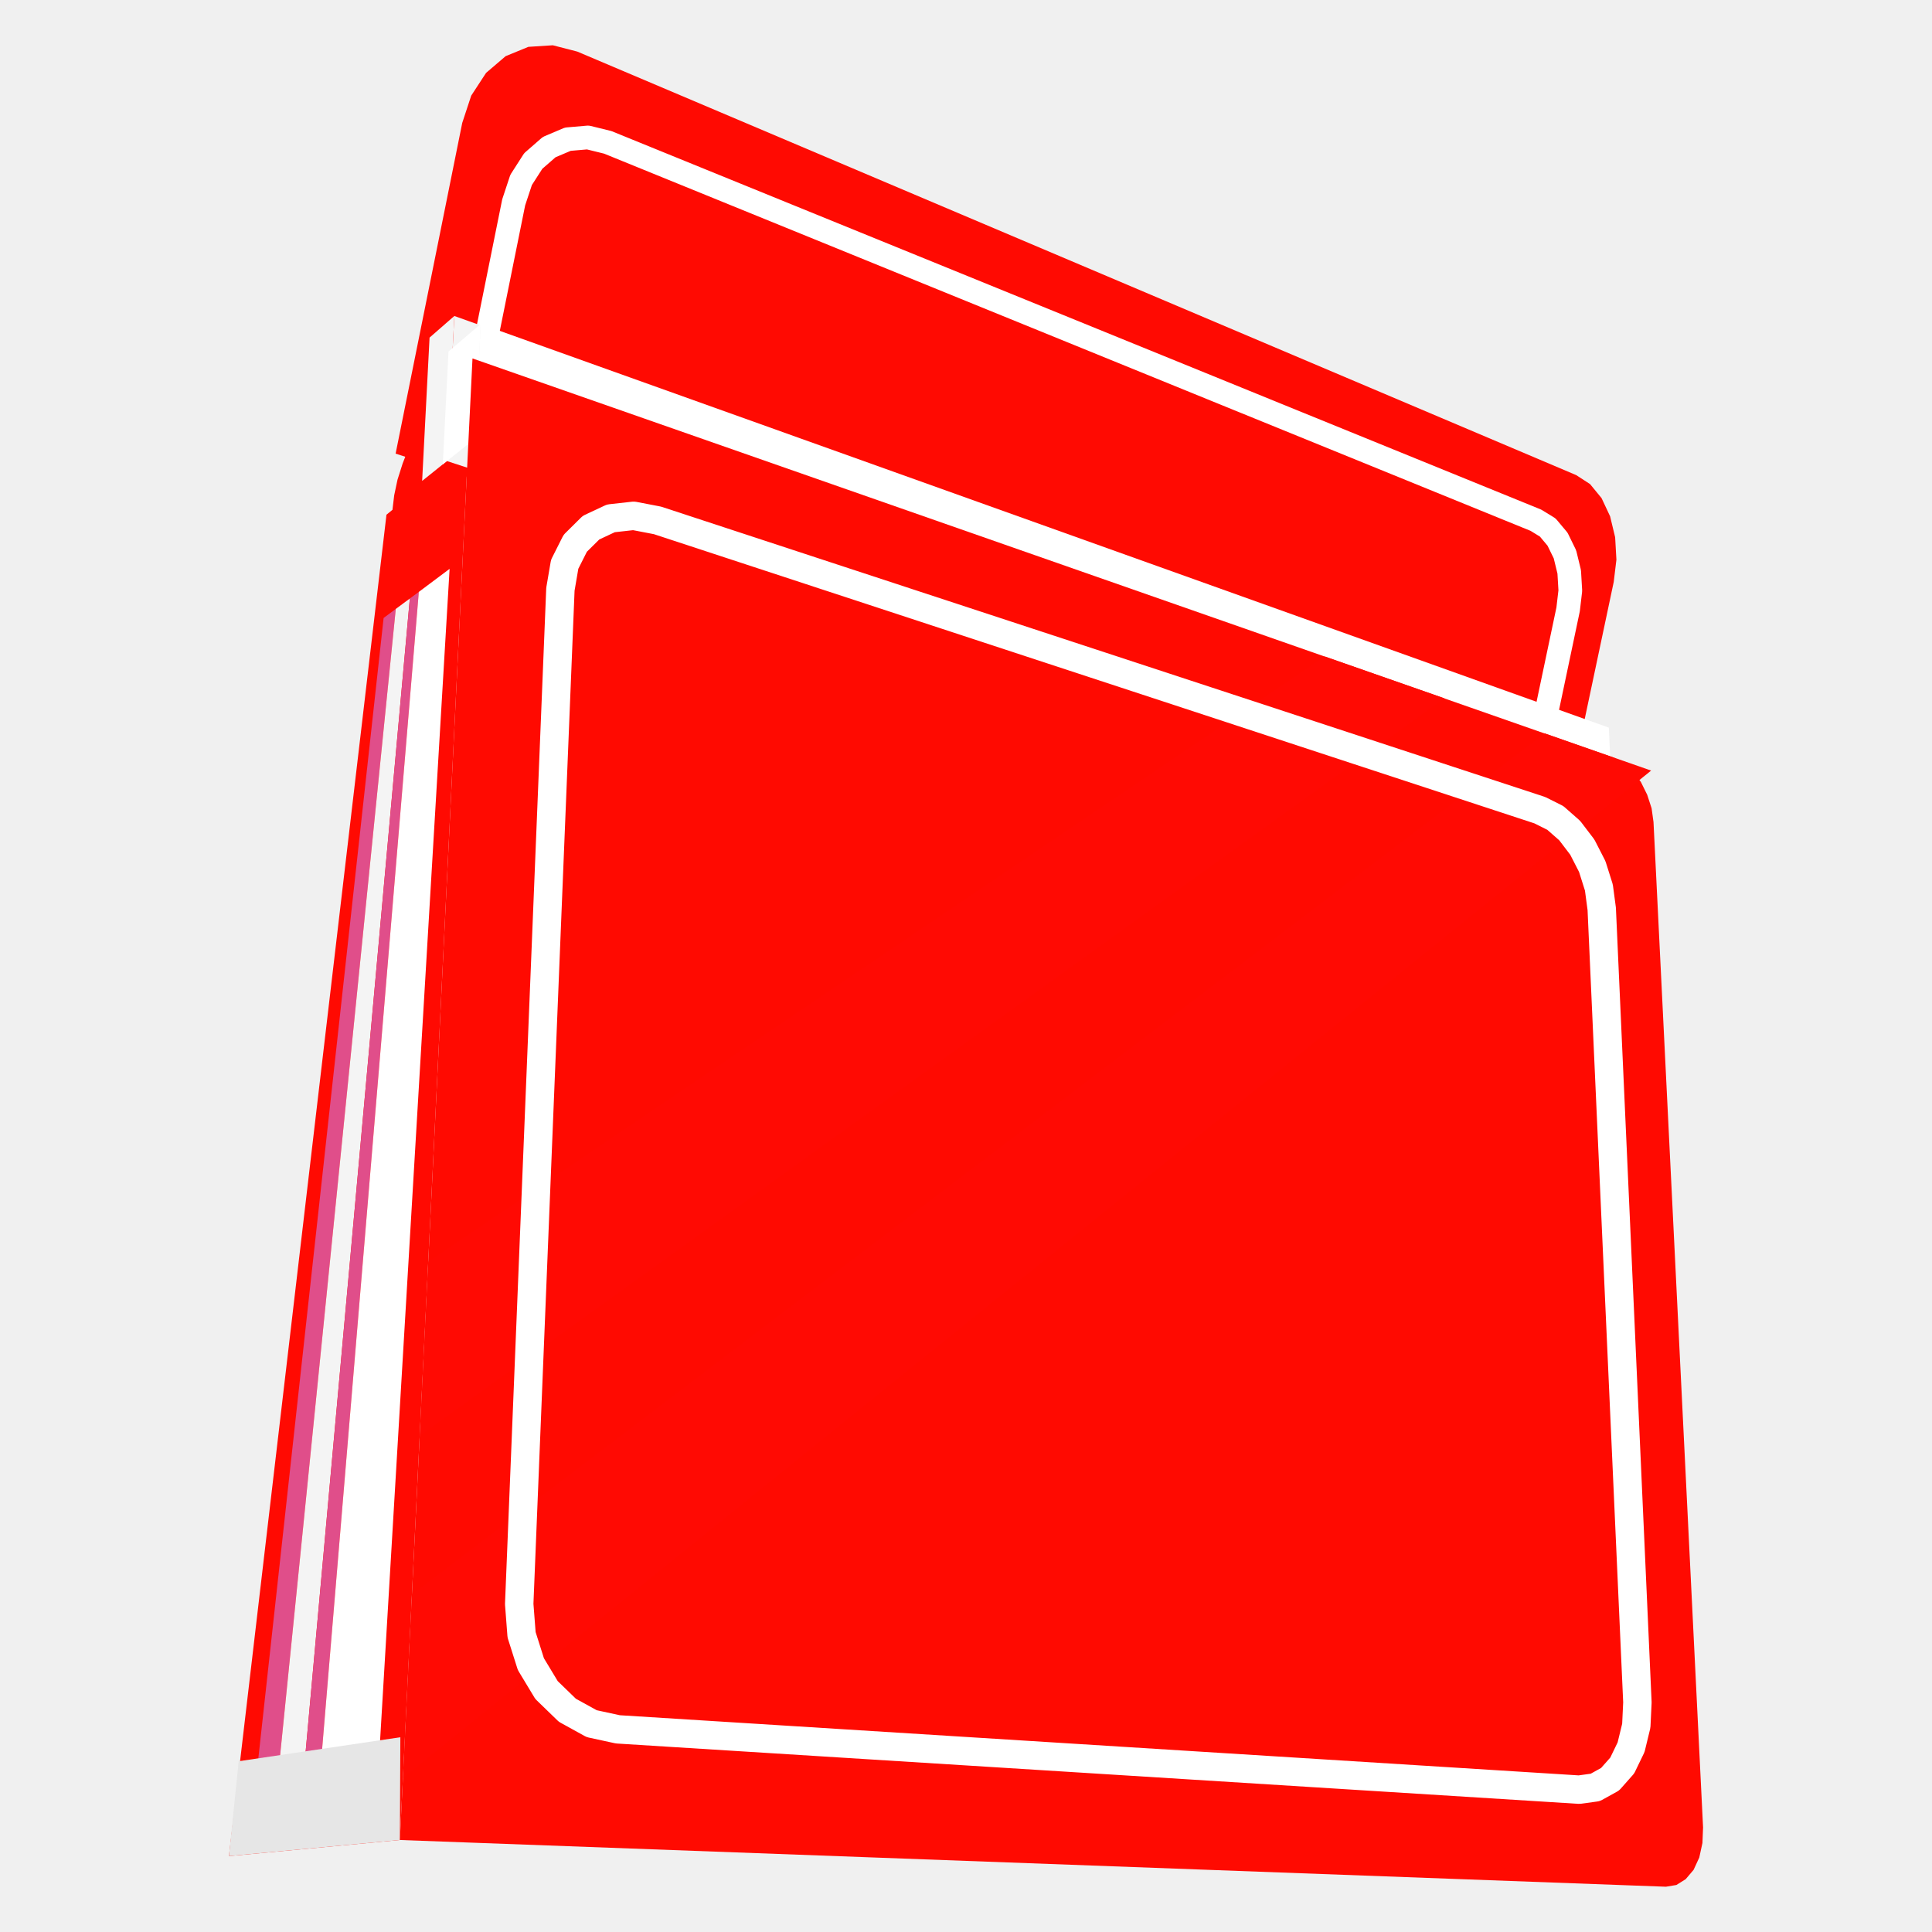
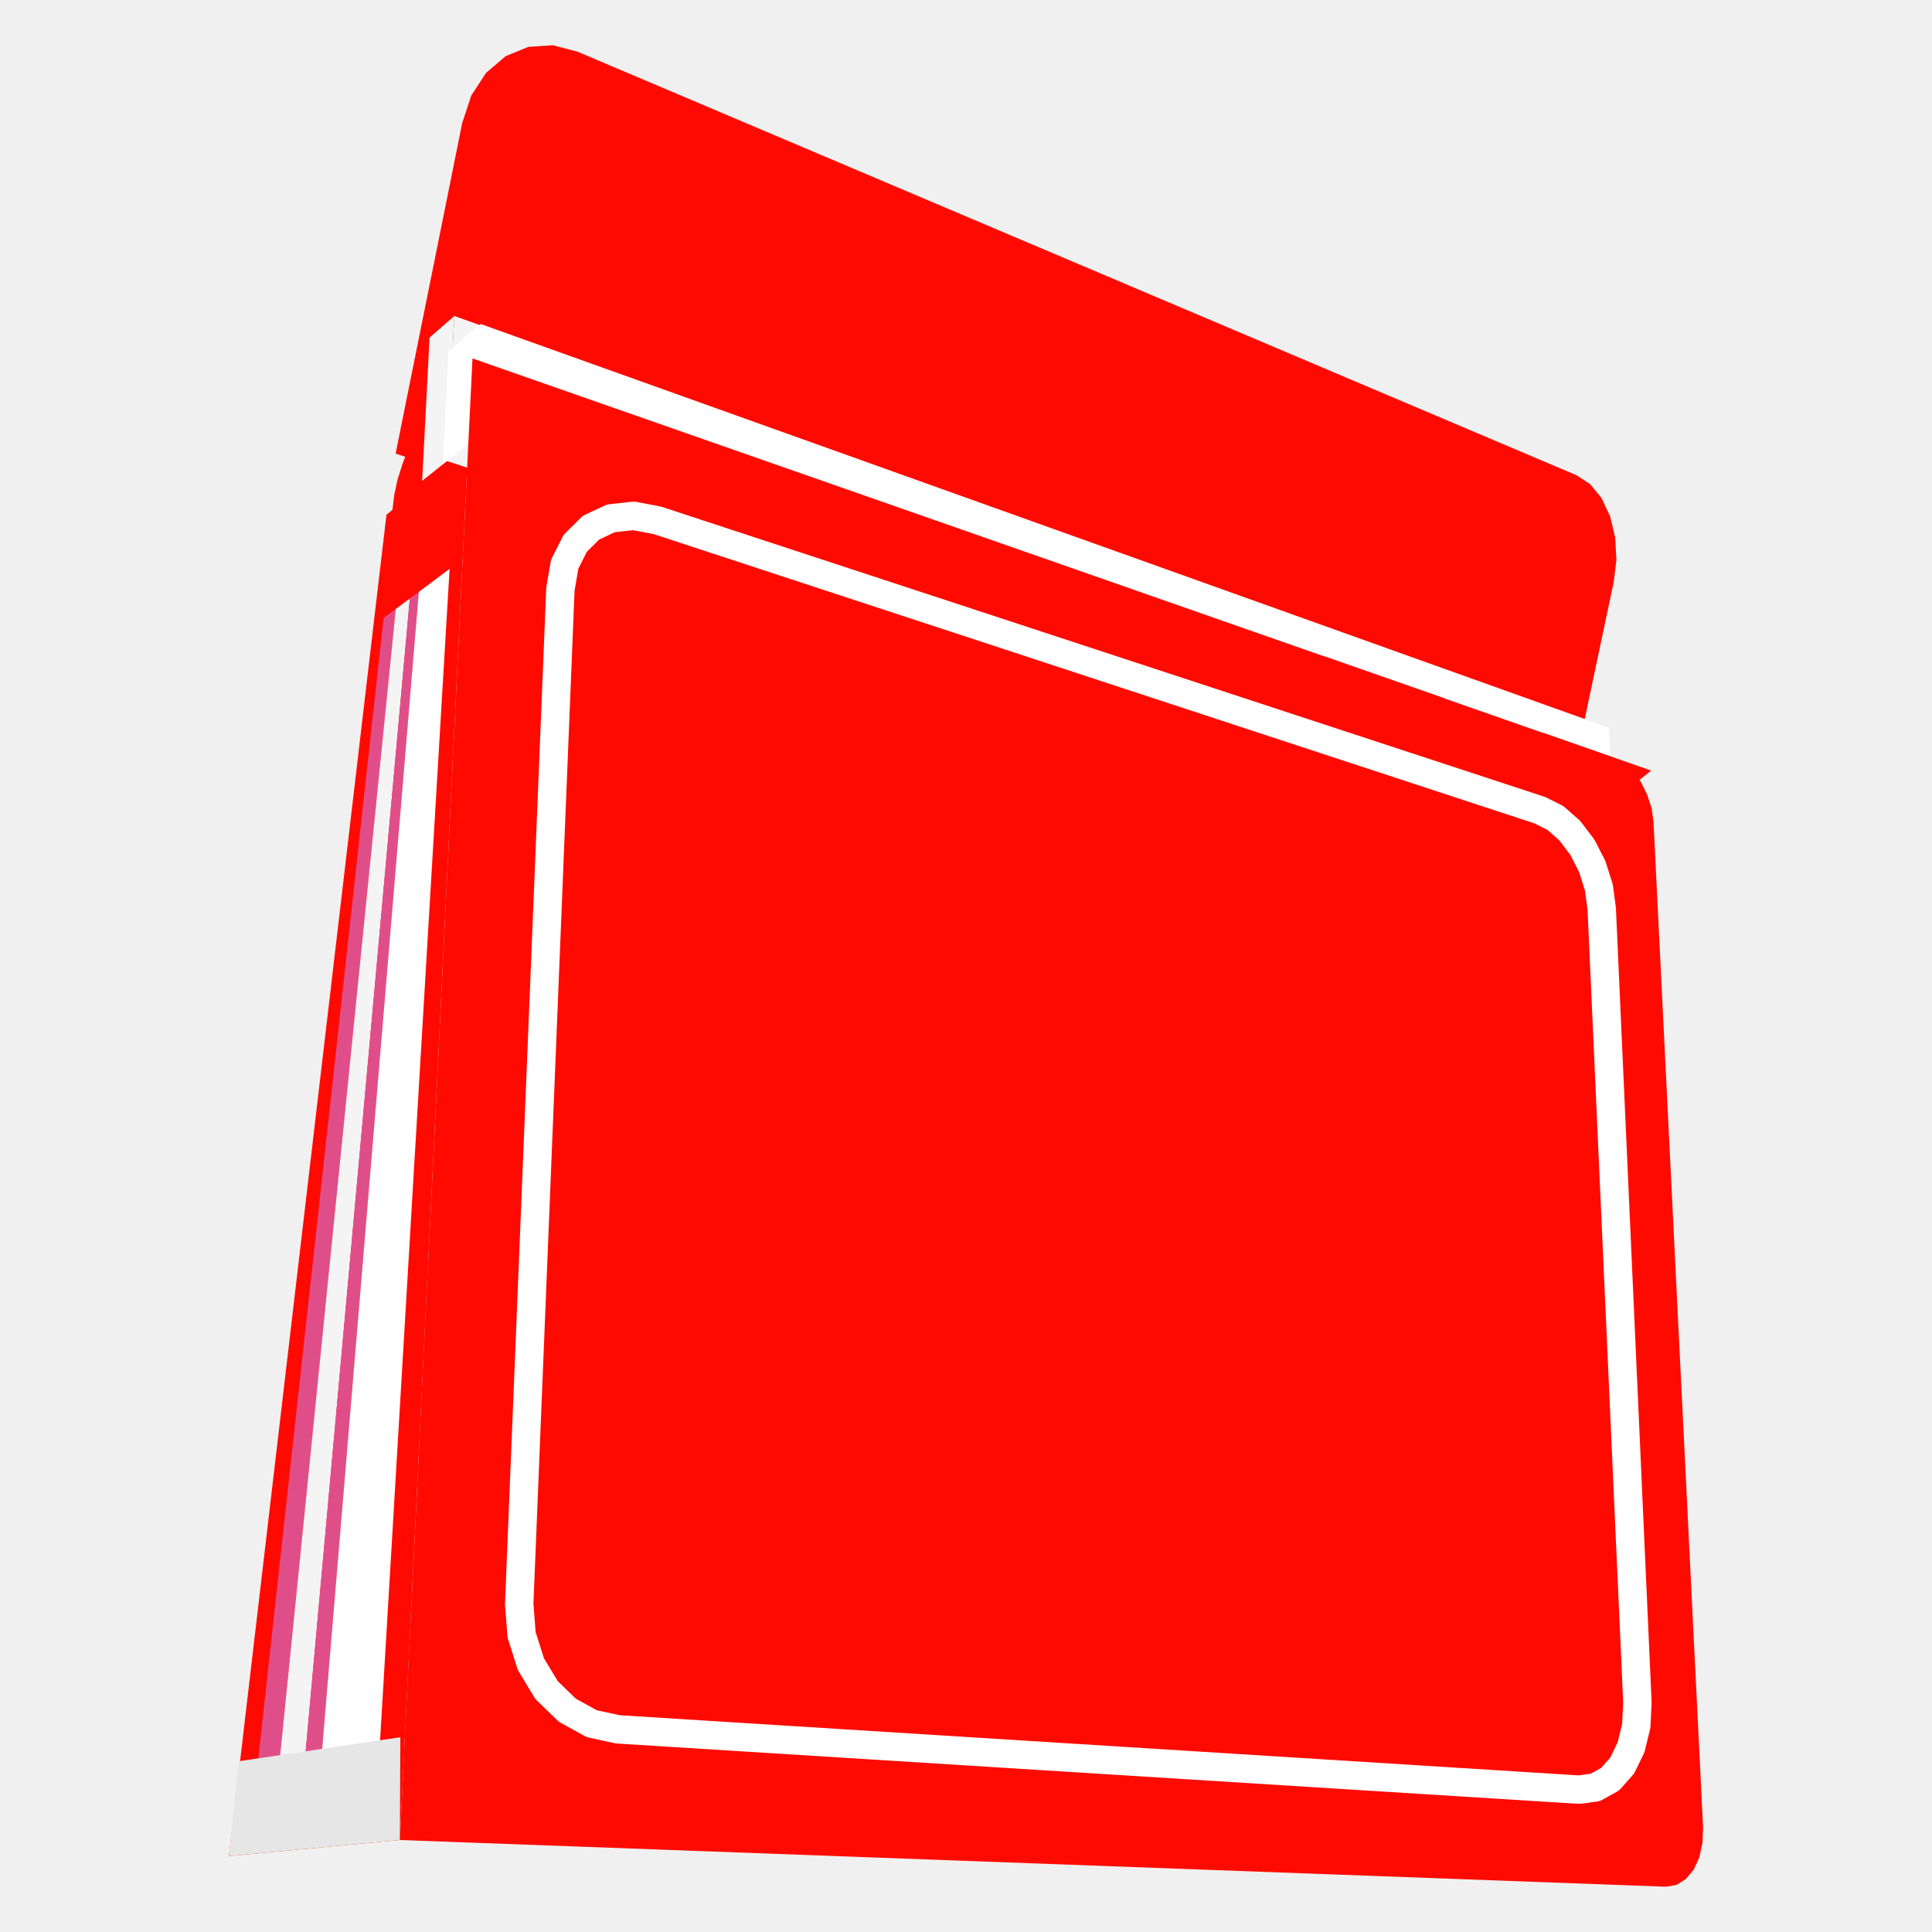
<svg xmlns="http://www.w3.org/2000/svg" width="64" height="64" viewBox="0 0 64 64" version="1.1">
  <g transform="matrix(0.52289 0 0 0.52289 34.753 40.7479)" stroke-linejoin="round" stroke-linecap="round">
    <path fill="#ff0a02" d="M-37.18 -70.14 L-36.61 -71.87 L-35.67 -73.31 L-34.43 -74.37 L-32.99 -74.96 L-31.44 -75.06 L-29.89 -74.66 L33.39 -47.83 L34.27 -47.26 L35.00 -46.37 L35.54 -45.22 L35.86 -43.89 L35.94 -42.47 L35.77 -41.06 L32.42 -25.23 L-41.40 -49.19 Z" />
-     <path fill="none" stroke="#FFFFFF" stroke-width="1.5" d="M-33.92 -65.11 L-33.45 -66.53 L-32.68 -67.73 L-31.67 -68.61 L-30.49 -69.11 L-29.22 -69.22 L-27.96 -68.91 L30.84 -44.97 L31.59 -44.51 L32.21 -43.77 L32.68 -42.81 L32.95 -41.70 L33.02 -40.51 L32.88 -39.32 L30.82 -29.54 L-36.47 -52.48 Z" />
    <path fill="#ff0a02" d="M-51.96 39.66 L-46.46 -7.20 L-41.98 -45.32 L-41.60 -45.63 L-41.49 -46.55 L-41.28 -47.54 L-40.95 -48.58 L-40.53 -49.65 L-40.02 -50.71 L-39.43 -51.75 L-38.77 -52.75 L-38.06 -53.67 L-37.31 -54.51 L-36.53 -55.22 L-41.13 38.64 Z" />
    <path fill="#E04E8A" d="M-50.23 34.68 L-42.16 -38.78 L-41.39 -39.35 L-48.84 34.49 Z" />
    <path fill="#F4F4F4" d="M-48.84 34.49 L-41.39 -39.35 L-40.50 -40.01 L-47.21 34.26 Z" />
    <path fill="#E04E8A" d="M-47.21 34.26 L-40.50 -40.01 L-39.93 -40.43 L-46.16 34.12 Z" />
    <path fill="#FFFFFF" d="M-46.16 34.12 L-39.93 -40.43 L-37.98 -41.89 L-42.46 33.61 Z" />
    <path fill="#F4F4F4" d="M-38.15 -48.72 L-37.68 -57.91 L33.26 -32.55 L33.58 -25.31 Z" />
    <path fill="#F4F4F4" d="M-39.72 -47.46 L-39.25 -56.54 L-37.68 -57.91 L-38.15 -48.72 Z" />
    <path fill="#FFFFFF" d="M-36.36 -50.15 L-36.01 -57.40 L35.46 -31.83 L35.72 -26.13 Z" />
    <path fill="#FFFFFF" d="M-38.41 -48.51 L-38.05 -55.66 L-36.01 -57.40 L-36.36 -50.15 Z" />
    <path fill="#E6E6E6" d="M-51.96 39.66 L-51.34 33.65 L-41.10 32.13 L-41.13 38.64 Z" />
    <path fill="#ff0a01" d="M-36.53 -55.22 L35.77 -29.93 L36.39 -29.60 L36.97 -29.08 L37.49 -28.39 L37.89 -27.58 L38.17 -26.72 L38.29 -25.85 L41.43 37.84 L41.39 38.83 L41.19 39.75 L40.83 40.53 L40.33 41.12 L39.74 41.49 L39.08 41.60 L-41.13 38.64 Z" />
    <path fill="#ff0a03" d="M-40.92 34.70 L38.14 -29.11 L38.14 -29.11 L31.39 -31.47 L-40.35 23.08 Z" />
    <path fill="#ff0a03" d="M-39.86 13.03 L25.04 -33.69 L17.46 -36.34 L-39.32 2.00 Z" />
    <path fill="none" stroke="#FFFFFF" stroke-width="1.8" d="M-30.96 -40.60 L-30.69 -42.18 L-30.02 -43.51 L-29.02 -44.50 L-27.76 -45.09 L-26.32 -45.25 L-24.81 -44.96 L31.09 -26.60 L32.07 -26.11 L32.98 -25.31 L33.78 -24.26 L34.41 -23.03 L34.83 -21.70 L35.01 -20.35 L37.27 29.92 L37.20 31.40 L36.87 32.76 L36.31 33.92 L35.54 34.79 L34.60 35.31 L33.58 35.45 L-27.32 31.63 L-28.98 31.27 L-30.52 30.42 L-31.84 29.14 L-32.83 27.50 L-33.42 25.64 L-33.57 23.69 Z" />
  </g>
</svg>
